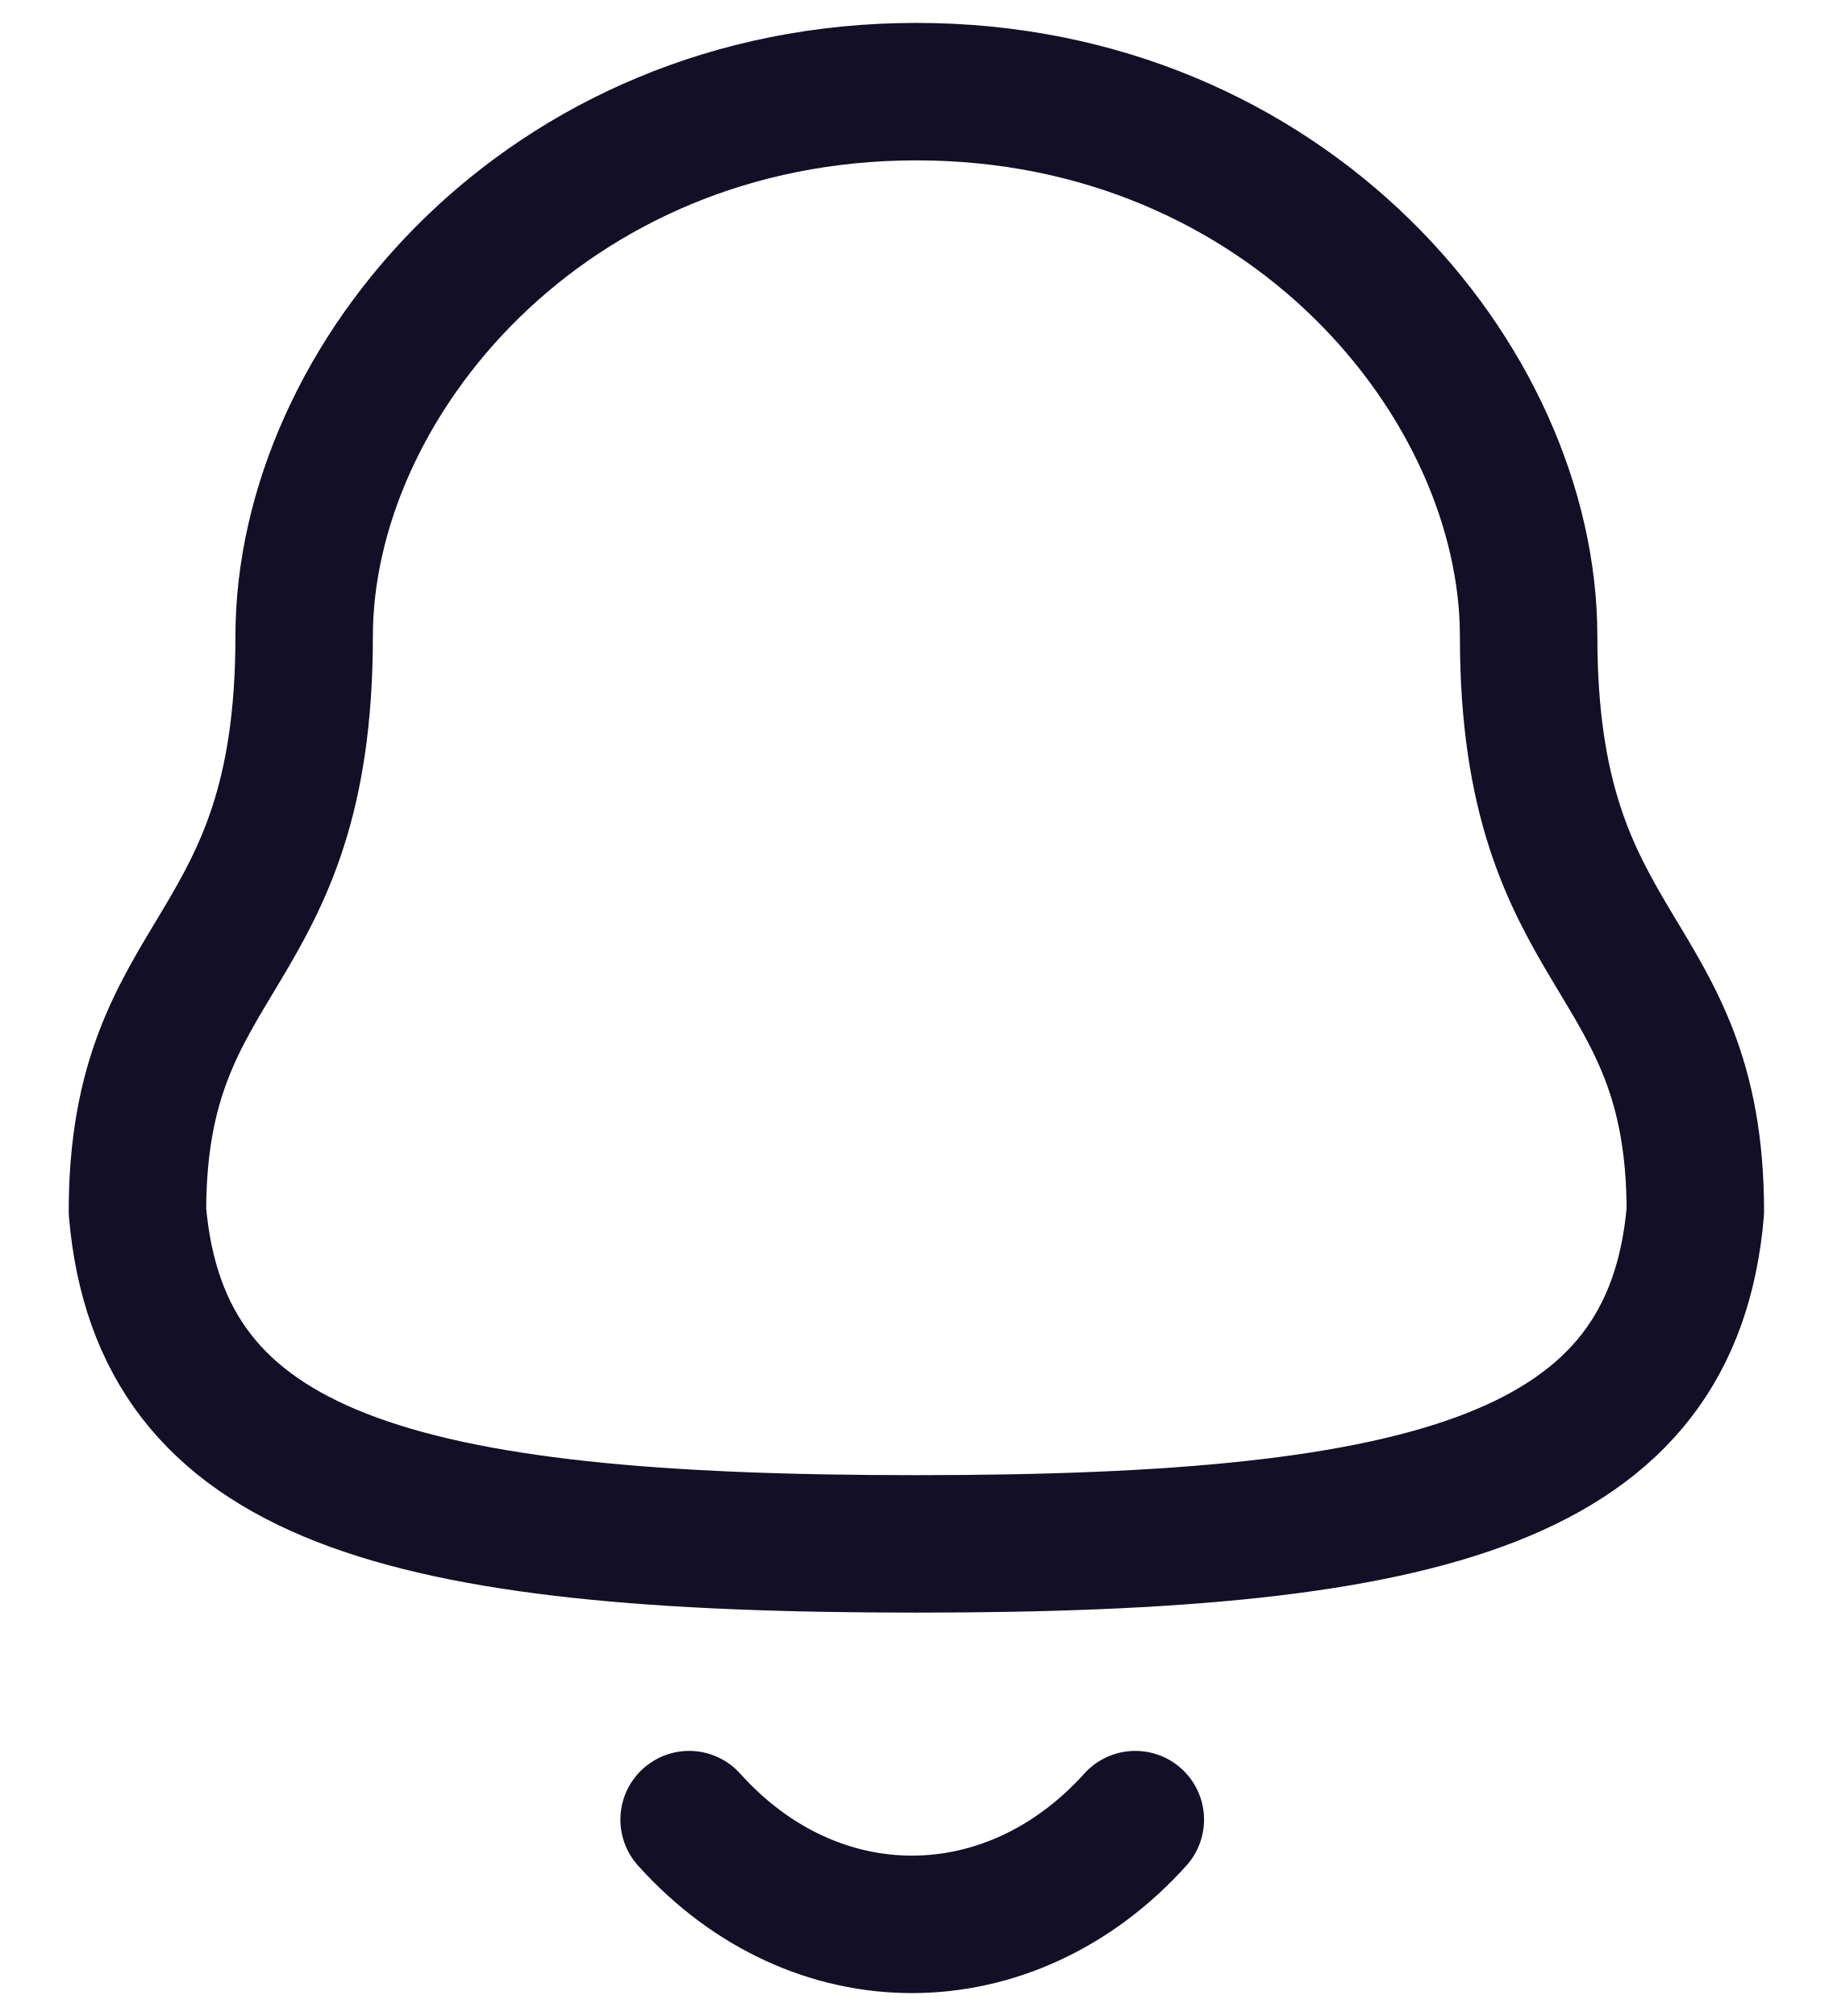
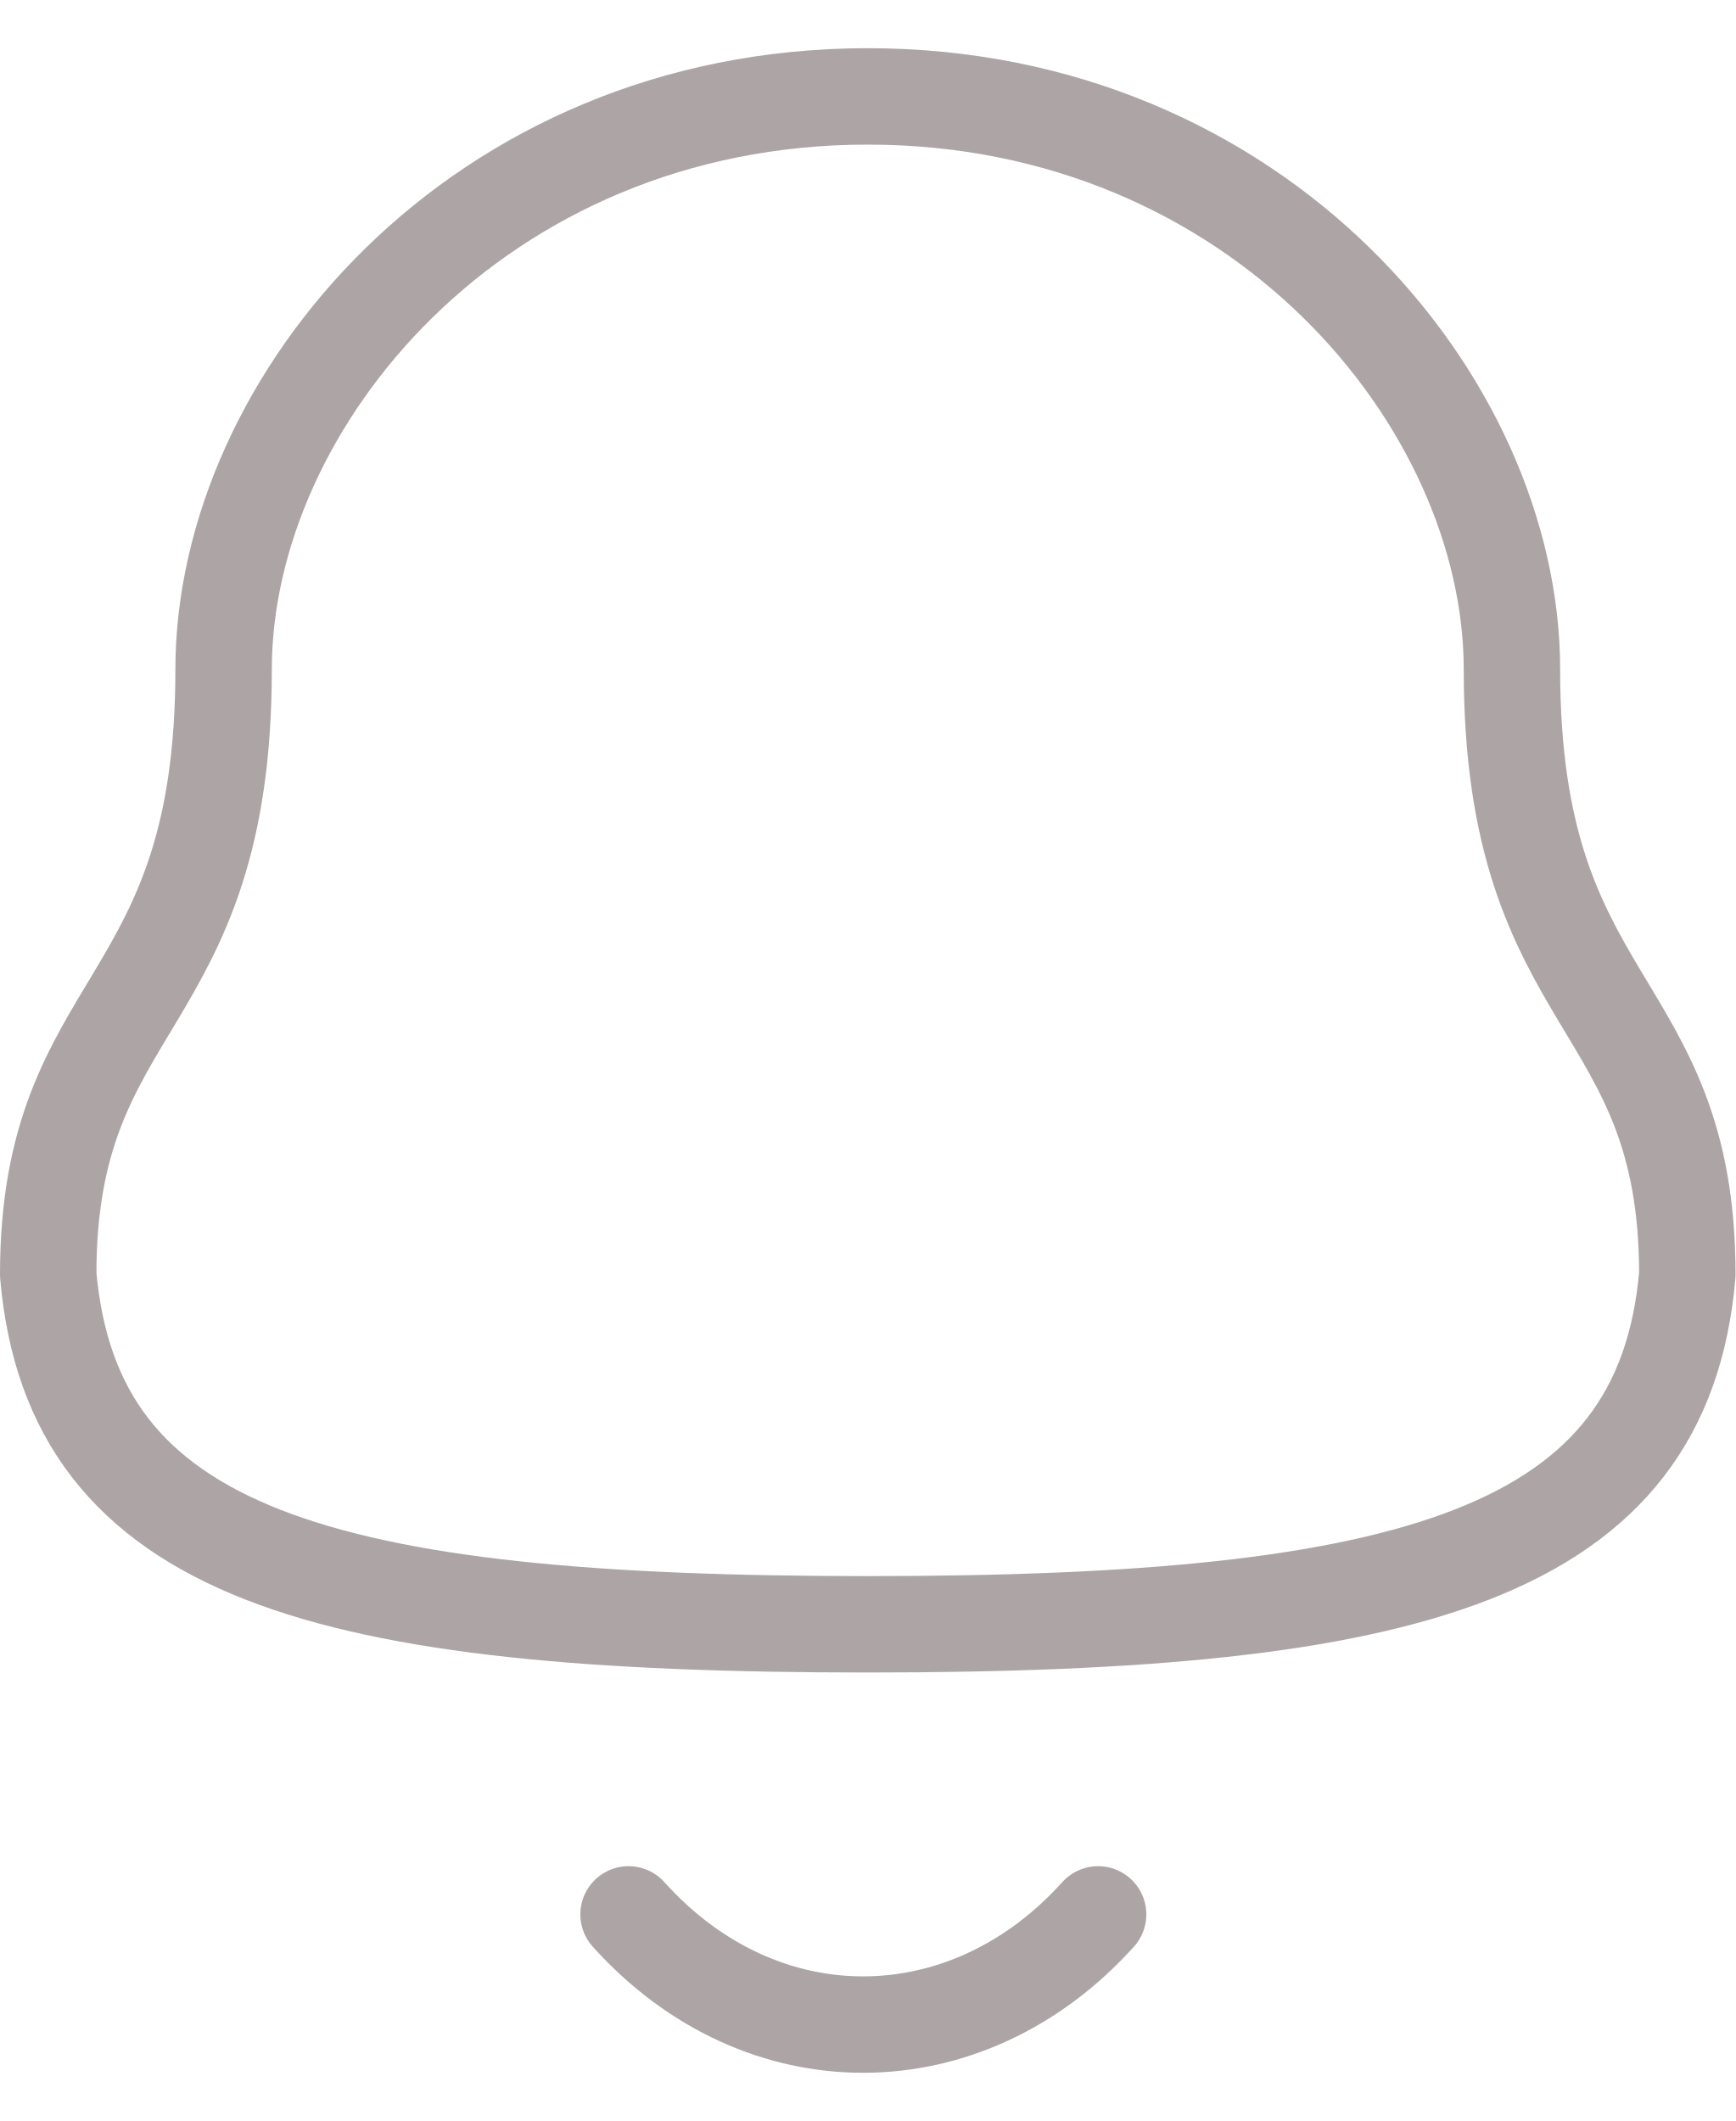
- <svg xmlns="http://www.w3.org/2000/svg" width="20" height="22" viewBox="0 0 20 22" fill="none">
-   <g id="Notification">
-     <path id="Stroke 1" fill-rule="evenodd" clip-rule="evenodd" d="M10 16.848C15.639 16.848 18.248 16.124 18.5 13.22C18.5 10.319 16.681 10.505 16.681 6.945C16.681 4.164 14.045 1 10 1C5.955 1 3.319 4.164 3.319 6.945C3.319 10.505 1.5 10.319 1.5 13.22C1.753 16.135 4.362 16.848 10 16.848Z" stroke="#130F26" stroke-width="1.5" stroke-linecap="round" stroke-linejoin="round" />
-     <path id="Stroke 3" d="M12.389 19.857C11.025 21.372 8.897 21.39 7.52 19.857" stroke="#130F26" stroke-width="1.5" stroke-linecap="round" stroke-linejoin="round" />
-   </g>
+ <svg xmlns="http://www.w3.org/2000/svg" width="18" height="22" viewBox="0 0 18 22" fill="none">
+   <path fill-rule="evenodd" clip-rule="evenodd" d="M9 16.848C14.639 16.848 17.248 16.124 17.5 13.22C17.5 10.319 15.681 10.505 15.681 6.945C15.681 4.164 13.045 1 9 1C4.955 1 2.319 4.164 2.319 6.945C2.319 10.505 0.5 10.319 0.5 13.22C0.753 16.135 3.362 16.848 9 16.848Z" stroke="#ADA4A5" stroke-linecap="round" stroke-linejoin="round" />
+   <path d="M11.389 19.857C10.025 21.372 7.897 21.39 6.519 19.857" stroke="#ADA4A5" stroke-linecap="round" stroke-linejoin="round" />
</svg>
